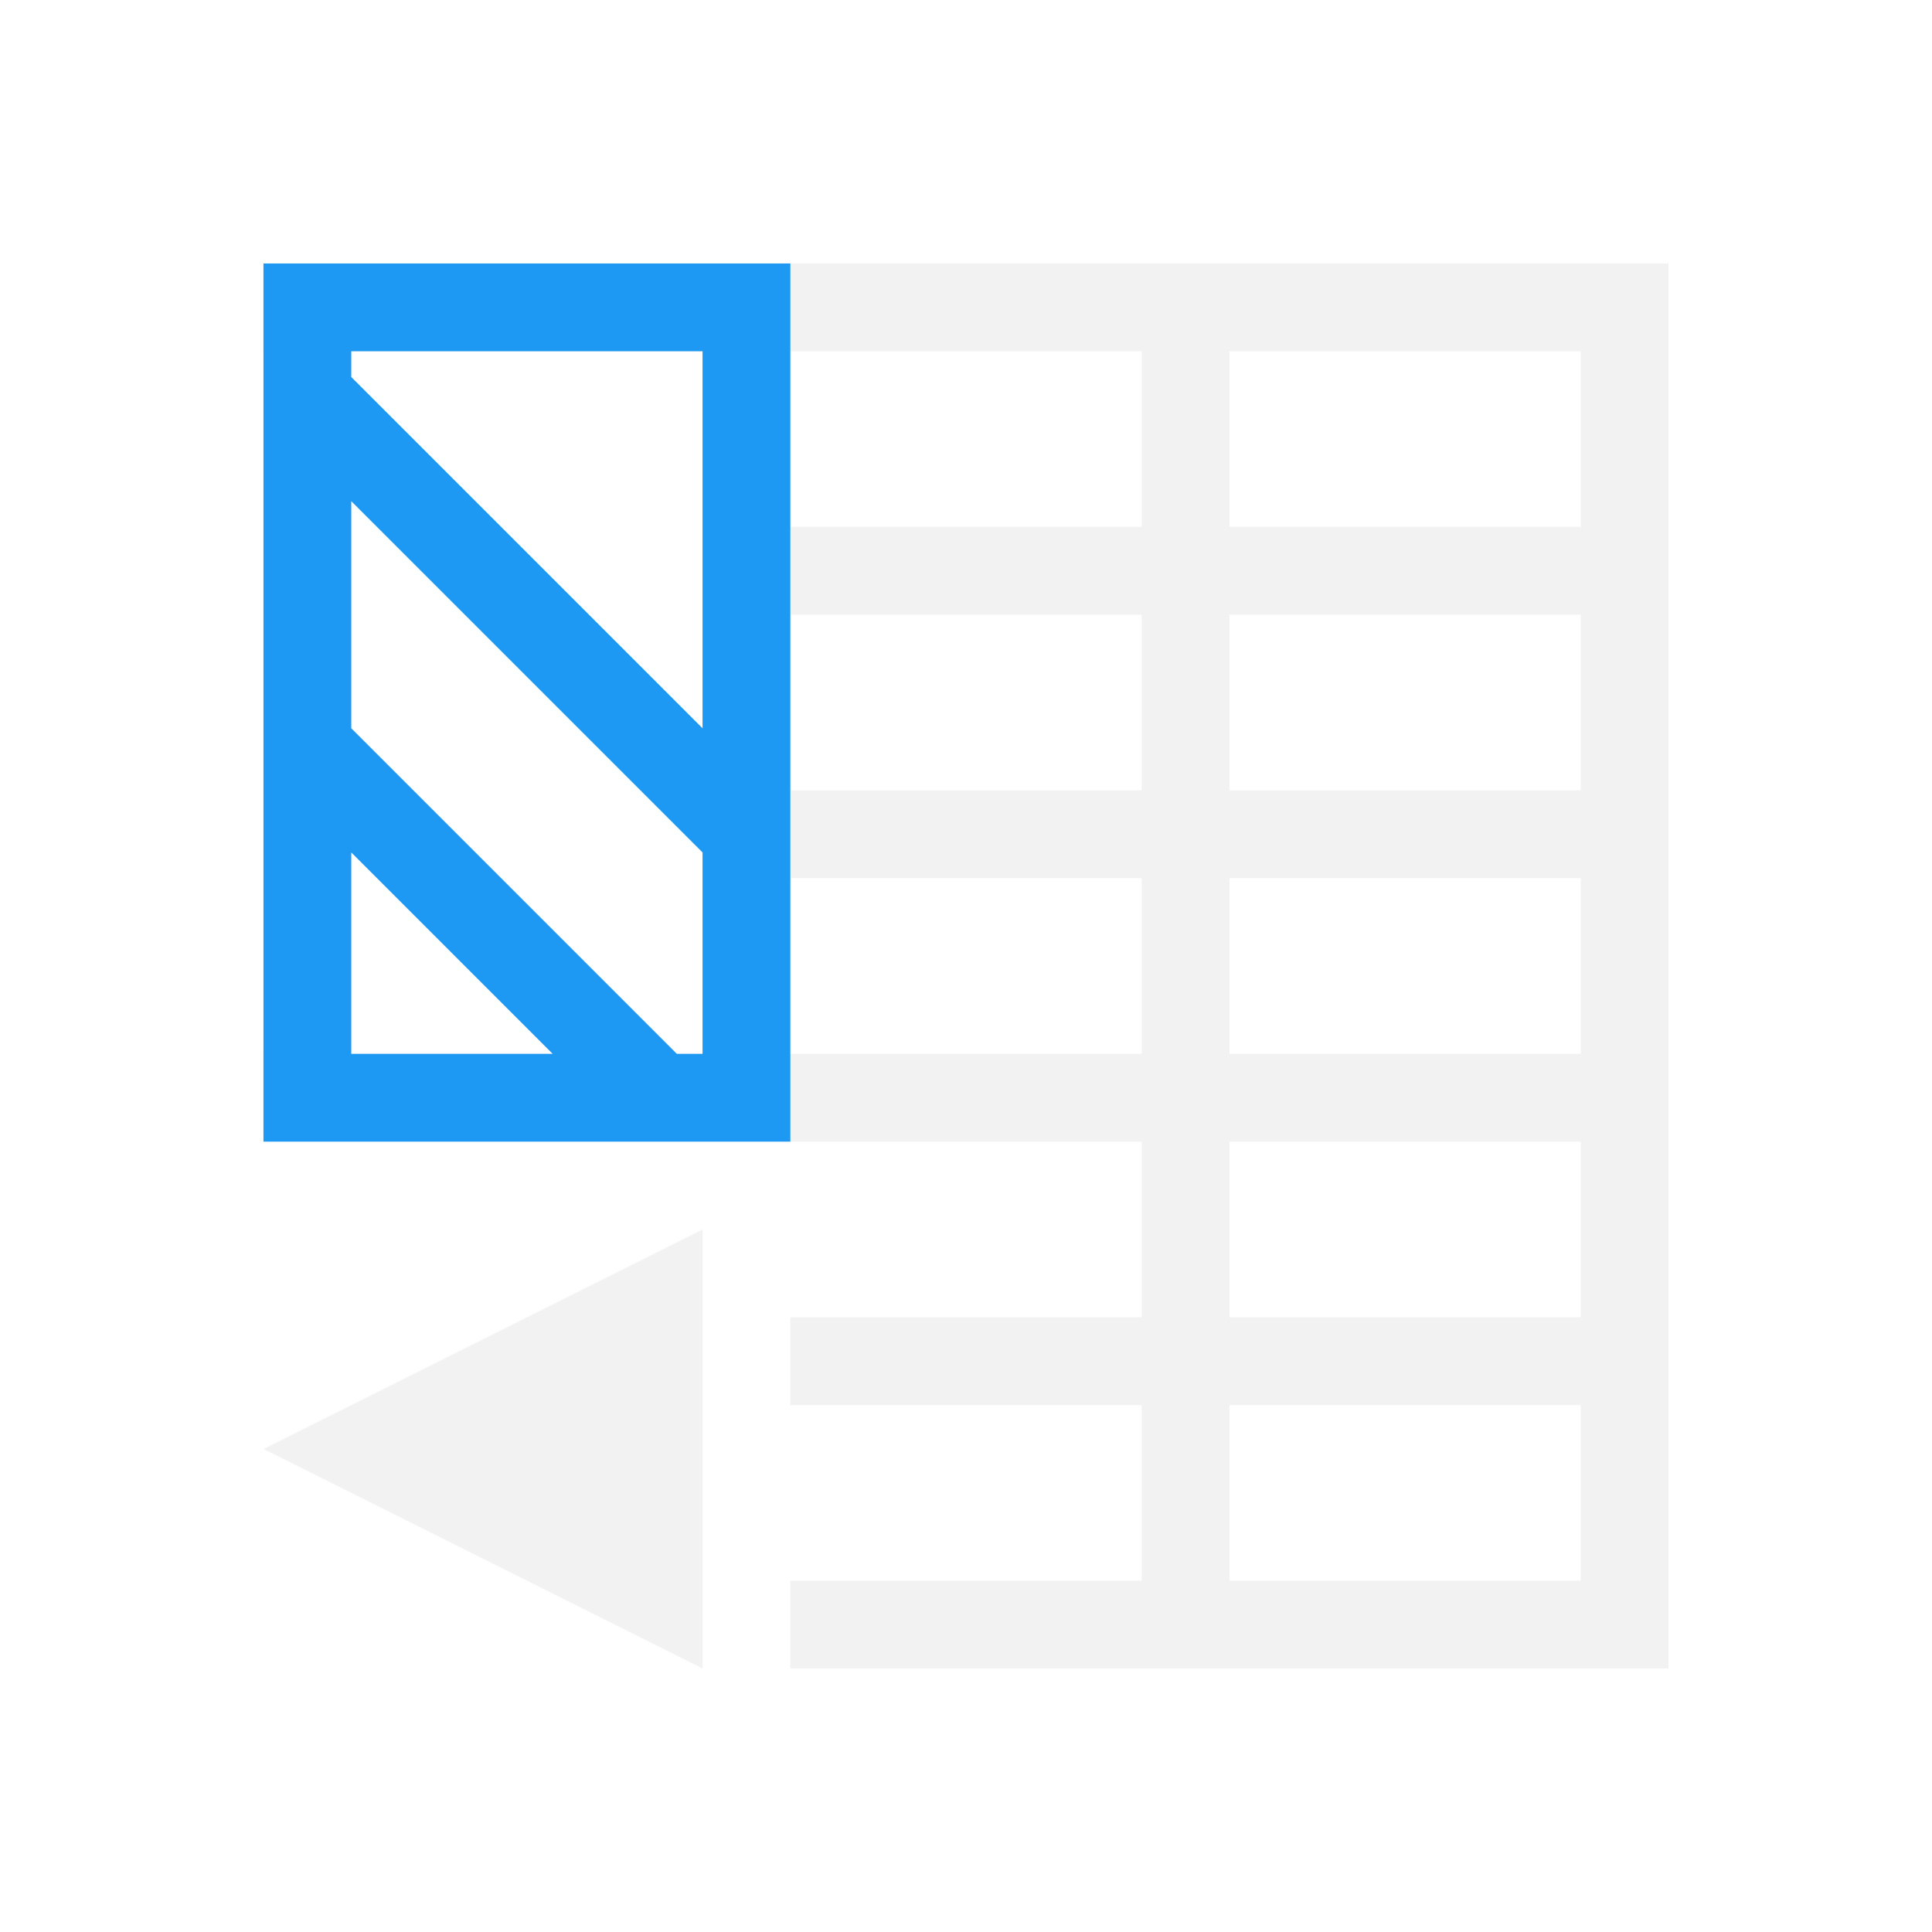
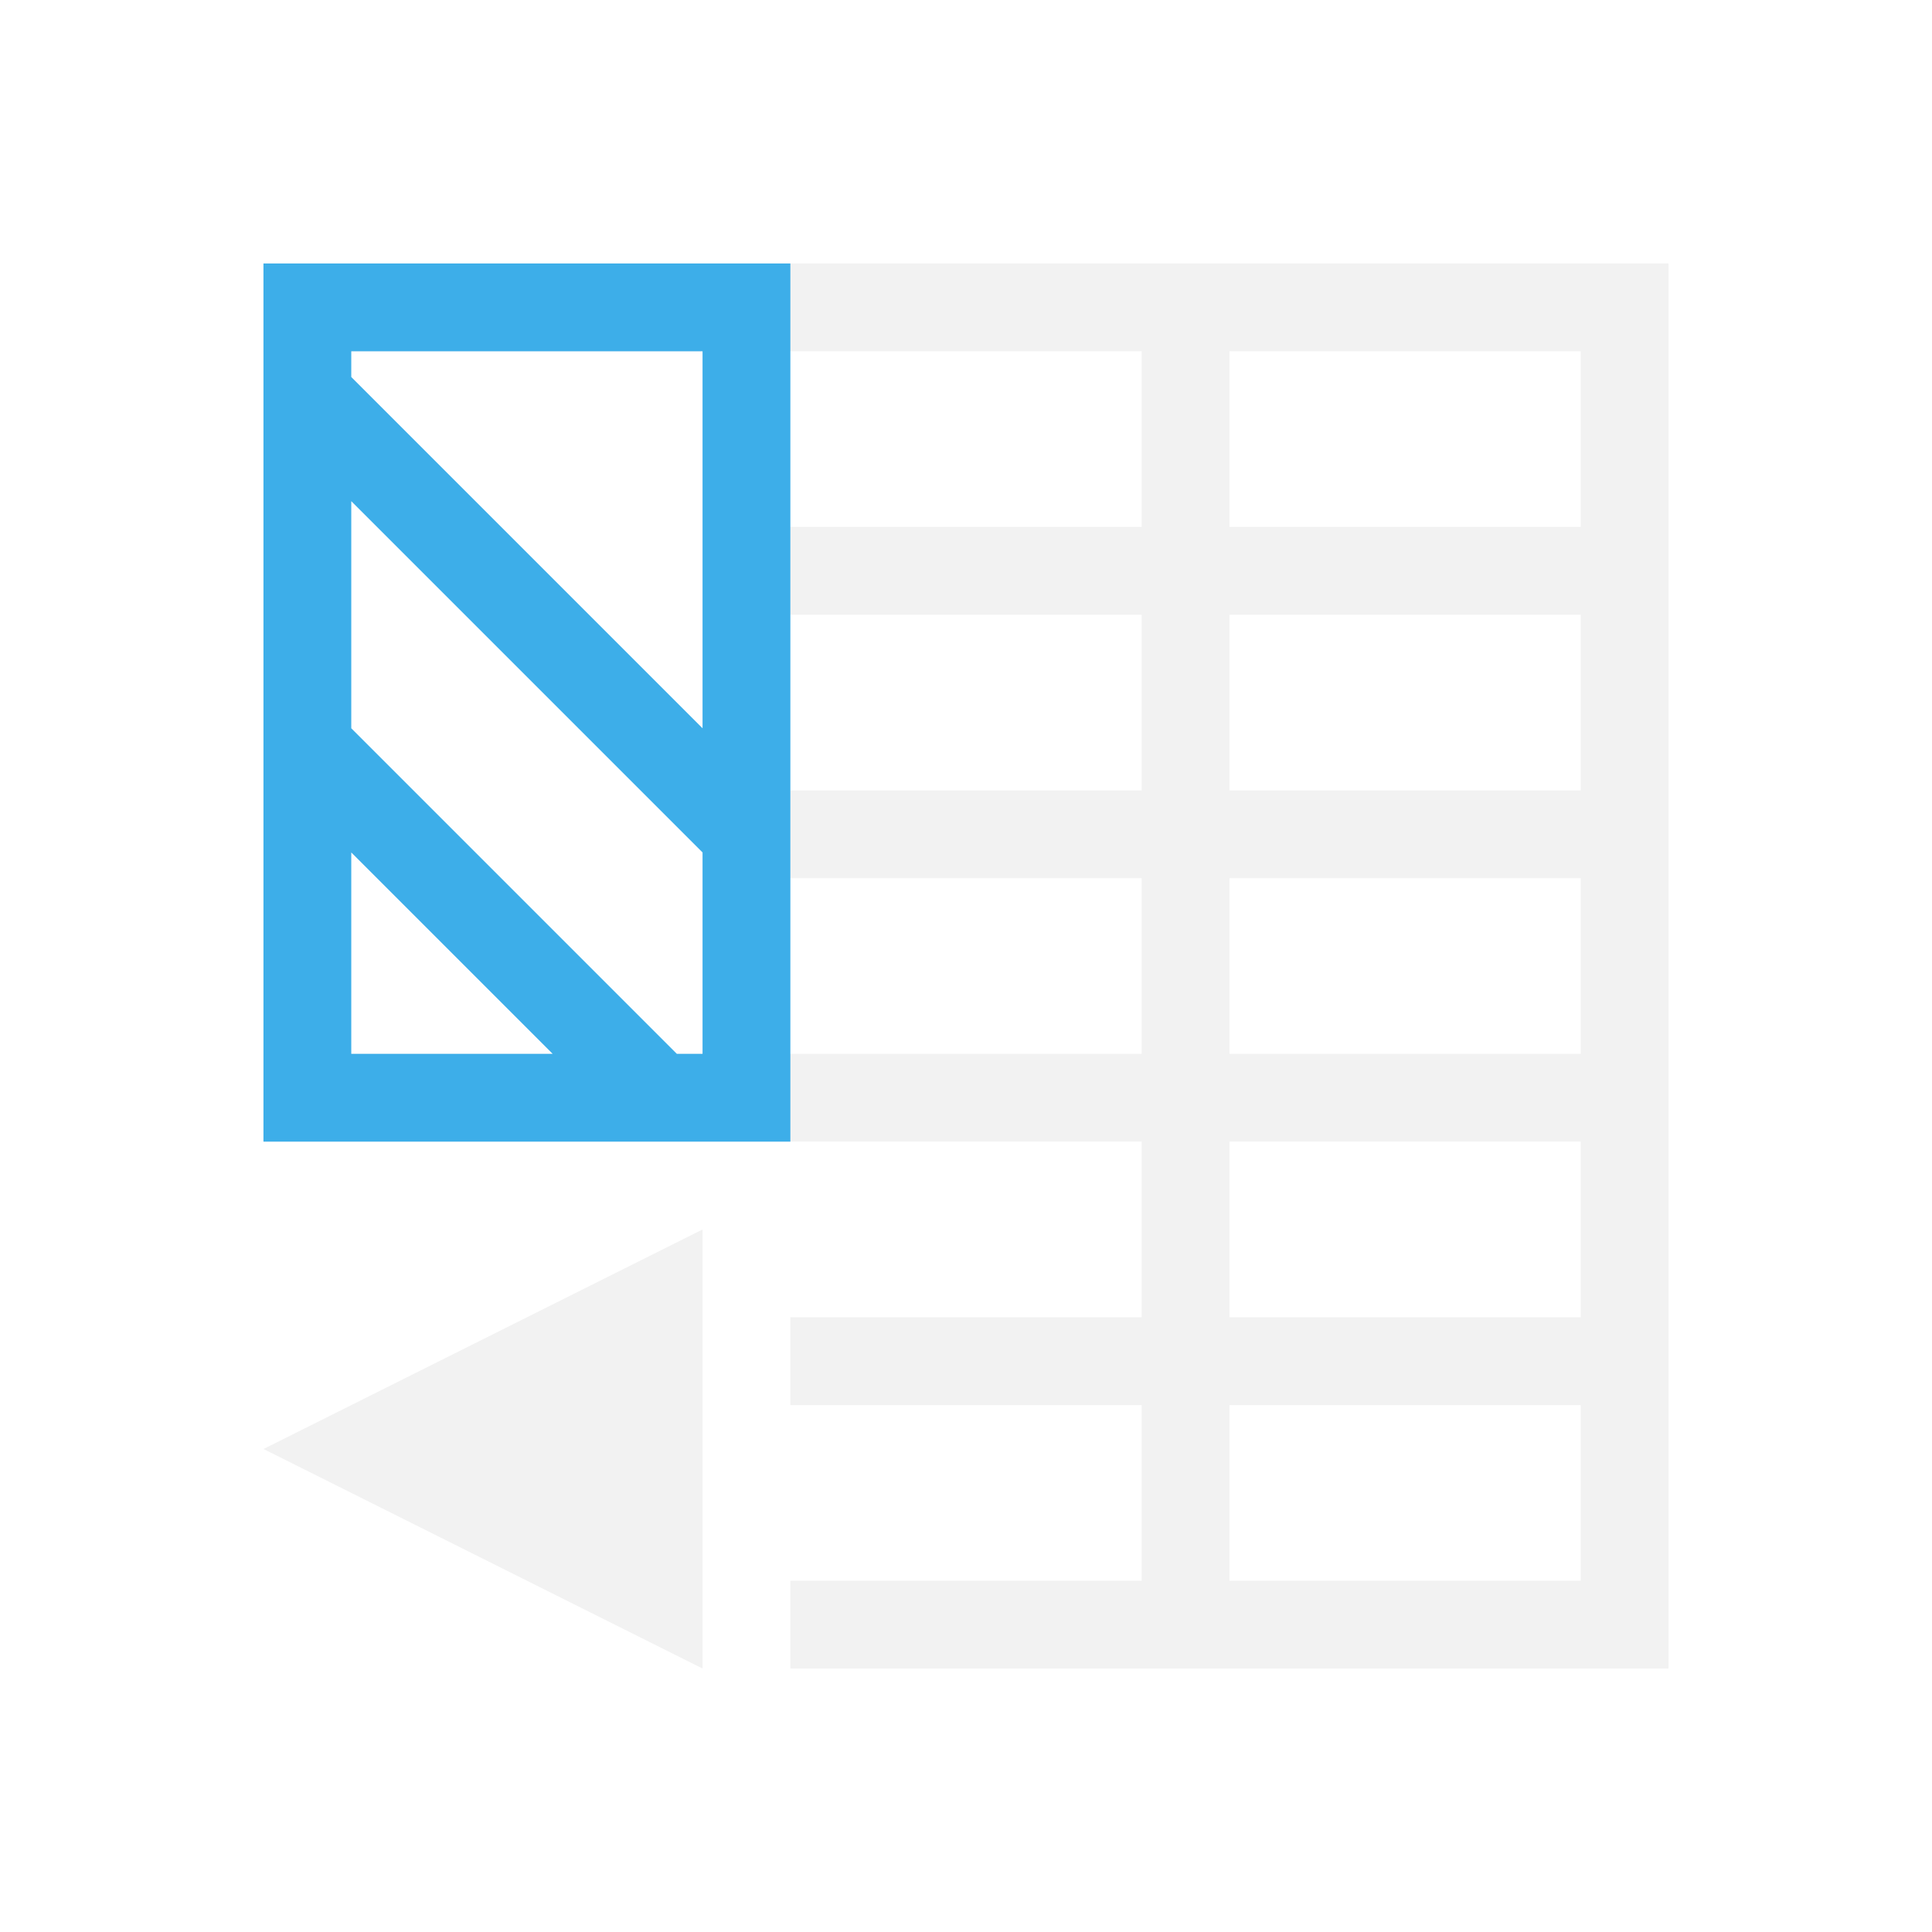
<svg xmlns="http://www.w3.org/2000/svg" viewBox="0 0 22 22">
  <defs id="defs3051">
    <style type="text/css" id="current-color-scheme">
      .ColorScheme-Text {
        color:#f2f2f2
      }
+       .ColorScheme-Highlight {
+         color:#3daee9;
+       }
      </style>
  </defs>
  <path style="fill:currentColor;fill-opacity:1;stroke:none" d="M 3 3 L 3 4 L 9 4 L 13 4 L 13 5 L 13 6 L 9 6 L 9 7 L 13 7 L 13 9 L 9 9 L 9 10 L 13 10 L 13 12 L 9 12 L 3 12 L 3 13 L 9 13 L 13 13 L 13 15 L 9 15 L 9 16 L 13 16 L 13 18 L 9 18 L 9 19 L 18 19 L 19 19 L 19 4 L 19 3 L 9 3 L 3 3 z M 14 4 L 18 4 L 18 6 L 15 6 L 14 6 L 14 5 L 14 4 z M 14 7 L 15 7 L 18 7 L 18 9 L 14 9 L 14 7 z M 14 10 L 18 10 L 18 12 L 14 12 L 14 10 z M 14 13 L 18 13 L 18 15 L 15 15 L 14 15 L 14 13 z M 8 14 L 3 16.5 L 8 19 L 8 14 z M 14 16 L 15 16 L 18 16 L 18 18 L 14 18 L 14 17.1 L 14 16 z " class="ColorScheme-Text" />
-   <path style="fill:#1d99f3" d="M 3 3 L 3 4 L 3 12 L 3 13 L 9 13 L 9 12 L 9 9.293 L 9 4 L 9 3 L 3 3 z M 4 4 L 8 4 L 8 8.293 L 4 4.293 L 4 4 z M 4 5.707 L 8 9.707 L 8 12 L 7.707 12 L 4 8.293 L 4 5.707 z M 4 9.707 L 6.293 12 L 4 12 L 4 9.707 z " id="path6" />
+   <path style="fill:currentColor;fill-opacity:1;stroke:none" class="ColorScheme-Highlight" d="M 3 3 L 3 4 L 3 12 L 3 13 L 9 13 L 9 12 L 9 9.293 L 9 4 L 9 3 L 3 3 z M 4 4 L 8 4 L 8 8.293 L 4 4.293 L 4 4 z M 4 5.707 L 8 9.707 L 8 12 L 7.707 12 L 4 8.293 L 4 5.707 z M 4 9.707 L 6.293 12 L 4 12 L 4 9.707 z " />
</svg>
